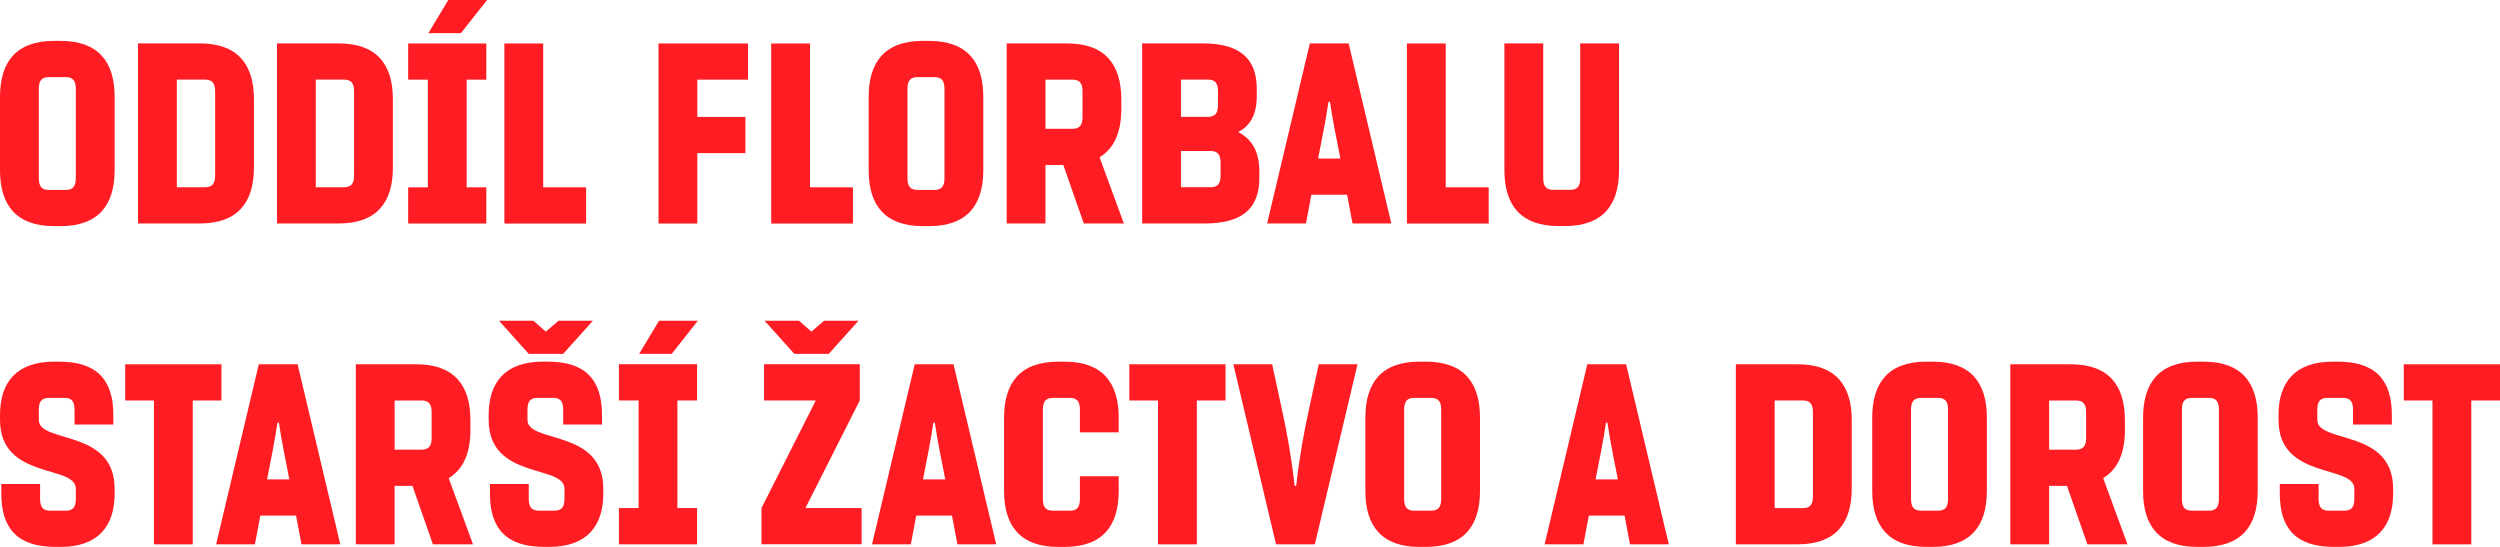
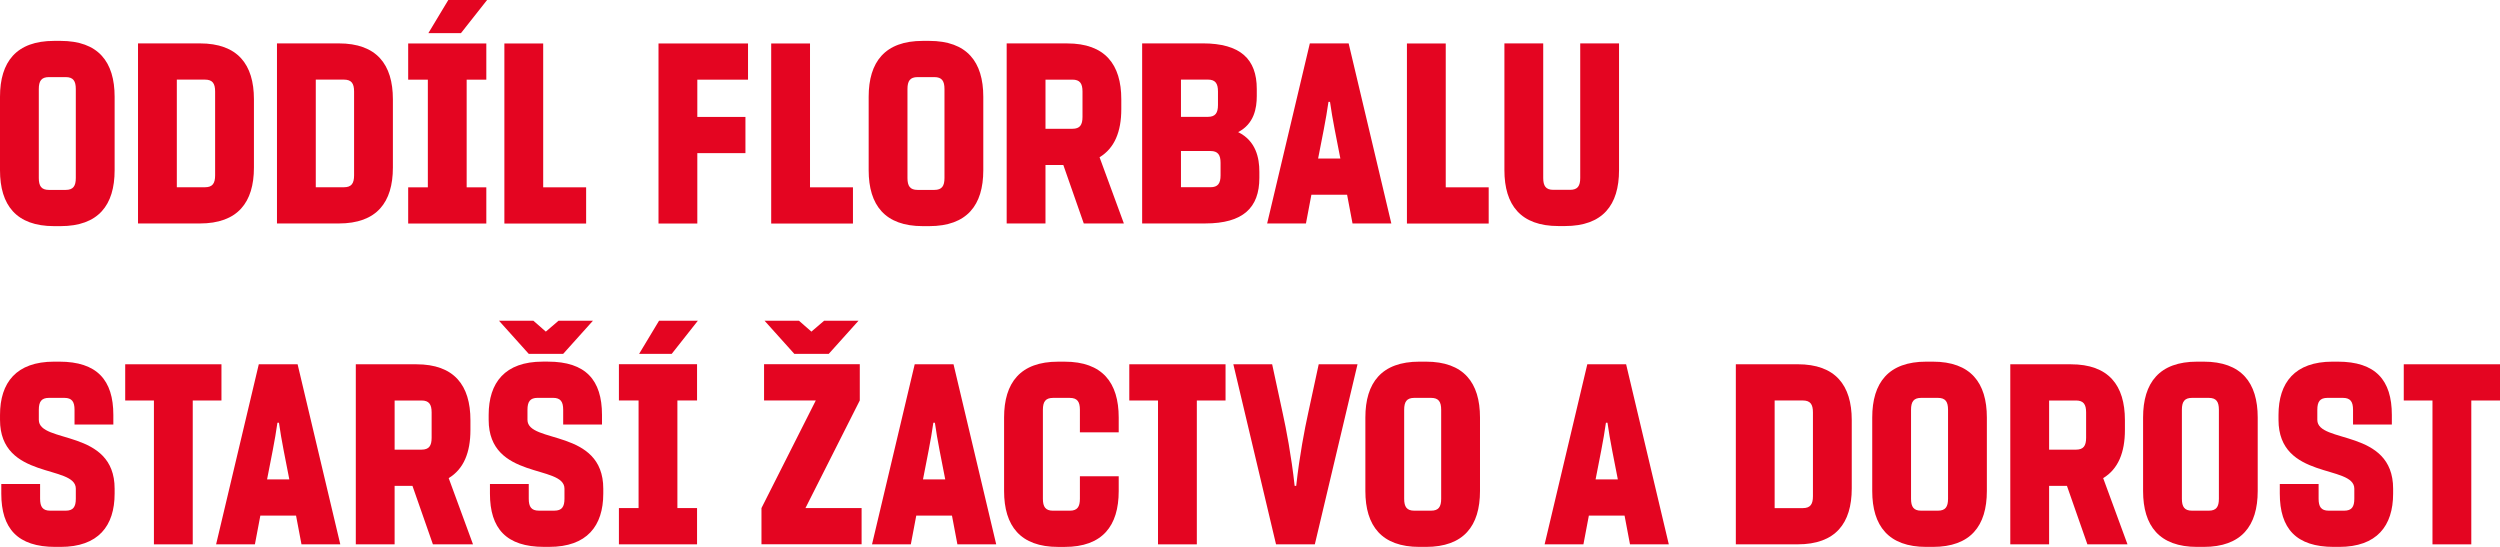
<svg xmlns="http://www.w3.org/2000/svg" width="245.43mm" height="53.696mm" version="1.1" viewBox="0 0 245.43 53.696">
  <g transform="translate(16.881 -121.99)">
-     <g fill="#ff1d23" stroke-width=".265px" aria-label="oddíl florbalu starší žactvo a dorost">
+     <g fill="#e40521" stroke-width=".265px" aria-label="oddíl florbalu starší žactvo a dorost">
      <path d="m-16.881 131.49c0-3.429 1.6-5.486 5.309-5.486h0.635c3.708 0 5.309 2.057 5.309 5.486v7.214c0 3.429-1.6 5.486-5.309 5.486h-0.635c-3.708 0-5.309-2.057-5.309-5.486zm7.442-0.762c0-0.787-0.254-1.168-0.991-1.168h-1.651c-0.737 0-0.991 0.381-0.991 1.168v8.738c0 0.787 0.254 1.168 0.991 1.168h1.651c0.737 0 0.991-0.381 0.991-1.168z" />
      <path d="m2.739 126.25c3.708 0 5.309 2.057 5.309 5.486v6.706c0 3.429-1.6 5.486-5.309 5.486h-6.071v-17.678zm-2.261 3.556v10.566h2.769c0.737 0 0.991-0.381 0.991-1.168v-8.23c0-0.787-0.254-1.168-0.991-1.168z" />
      <path d="m16.381 126.25c3.708 0 5.309 2.057 5.309 5.486v6.706c0 3.429-1.6 5.486-5.309 5.486h-6.071v-17.678zm-2.261 3.556v10.566h2.769c0.737 0 0.991-0.381 0.991-1.168v-8.23c0-0.787-0.254-1.168-0.991-1.168z" />
      <path d="m30.938 121.99-2.565 3.251h-3.2l1.956-3.251zm-5.817 7.823h-1.93v-3.556h7.671v3.556h-1.93v10.566h1.93v3.556h-7.671v-3.556h1.93z" />
      <path d="m36.445 140.38h4.216v3.556h-8.026v-17.678h3.81z" />
      <path d="m56.3 133.47v3.556h-4.724v6.909h-3.81v-17.678h8.788v3.556h-4.978v3.658z" />
      <path d="m62.639 140.38h4.216v3.556h-8.026v-17.678h3.81z" />
      <path d="m68.398 131.49c0-3.429 1.6-5.486 5.309-5.486h0.635c3.708 0 5.309 2.057 5.309 5.486v7.214c0 3.429-1.6 5.486-5.309 5.486h-0.635c-3.708 0-5.309-2.057-5.309-5.486zm7.442-0.762c0-0.787-0.254-1.168-0.991-1.168h-1.651c-0.737 0-0.991 0.381-0.991 1.168v8.738c0 0.787 0.254 1.168 0.991 1.168h1.651c0.737 0 0.991-0.381 0.991-1.168z" />
      <path d="m93.453 143.93-2.388-6.502c1.473-0.889 2.134-2.515 2.134-4.724v-0.965c0-3.429-1.6-5.486-5.309-5.486h-5.944v17.678h3.81v-5.74h1.753l2.007 5.74zm-7.696-14.122h2.642c0.737 0 0.991 0.381 0.991 1.168v2.489c0 0.787-0.254 1.168-0.991 1.168h-2.642z" />
      <path d="m104.67 134.96c1.753 0.864 2.083 2.54 2.083 3.886v0.61c0 2.921-1.6 4.47-5.309 4.47h-6.198v-17.678h5.944c3.708 0 5.309 1.549 5.309 4.47v0.711c0 1.168-0.254 2.718-1.829 3.531zm-5.613-1.499h2.642c0.737 0 0.991-0.381 0.991-1.168v-1.321c0-0.787-0.254-1.168-0.991-1.168h-2.642zm0 3.353v3.556h2.896c0.737 0 0.991-0.381 0.991-1.168v-1.219c0-0.787-0.254-1.168-0.991-1.168z" />
      <path d="m111.86 141.11-0.533 2.819h-3.81l4.191-17.678h3.81l4.191 17.678h-3.81l-0.533-2.819zm2.845-3.556c-0.356-1.854-0.787-3.886-1.016-5.563h-0.152c-0.229 1.676-0.66 3.708-1.016 5.563z" />
      <path d="m125.05 140.38h4.216v3.556h-8.026v-17.678h3.81z" />
      <path d="m134.62 126.25v13.208c0 0.787 0.254 1.168 0.991 1.168h1.651c0.737 0 0.991-0.381 0.991-1.168v-13.208h3.81v12.446c0 3.429-1.6 5.486-5.309 5.486h-0.635c-3.708 0-5.309-2.057-5.309-5.486v-12.446z" />
      <path d="m-11.445 175.68c-3.708 0-5.309-1.803-5.309-5.232v-0.94h3.81v1.448c0 0.787 0.254 1.168 0.991 1.168h1.524c0.737 0 0.991-0.381 0.991-1.168v-0.991c0-2.388-7.442-0.838-7.442-6.756v-0.483c0-3.175 1.6-5.232 5.309-5.232h0.508c3.708 0 5.309 1.803 5.309 5.232v0.94h-3.81v-1.448c0-0.787-0.254-1.168-0.991-1.168h-1.524c-0.737 0-0.991 0.381-0.991 1.168v0.991c0 2.362 7.442 0.838 7.442 6.756v0.483c0 3.175-1.6 5.232-5.309 5.232z" />
      <path d="m-1.77 175.43v-14.122h-2.819v-3.556h9.449v3.556h-2.819v14.122z" />
      <path d="m8.677 172.61-0.533 2.819h-3.81l4.191-17.678h3.81l4.191 17.678h-3.81l-0.533-2.819zm2.845-3.556c-0.356-1.854-0.787-3.886-1.016-5.563h-0.152c-0.229 1.676-0.66 3.708-1.016 5.563z" />
      <path d="m29.556 175.43-2.388-6.502c1.473-0.889 2.134-2.515 2.134-4.724v-0.965c0-3.429-1.6-5.486-5.309-5.486h-5.944v17.678h3.81v-5.74h1.753l2.007 5.74zm-7.696-14.122h2.642c0.737 0 0.991 0.381 0.991 1.168v2.489c0 0.787-0.254 1.168-0.991 1.168h-2.642z" />
      <path d="m35.028 156.73-2.921-3.251h3.378l1.219 1.067 1.245-1.067h3.378l-2.921 3.251zm1.499 18.948c-3.708 0-5.309-1.803-5.309-5.232v-0.94h3.81v1.448c0 0.787 0.254 1.168 0.991 1.168h1.524c0.737 0 0.991-0.381 0.991-1.168v-0.991c0-2.388-7.442-0.838-7.442-6.756v-0.483c0-3.175 1.6-5.232 5.309-5.232h0.508c3.708 0 5.309 1.803 5.309 5.232v0.94h-3.81v-1.448c0-0.787-0.254-1.168-0.991-1.168h-1.524c-0.737 0-0.991 0.381-0.991 1.168v0.991c0 2.362 7.442 0.838 7.442 6.756v0.483c0 3.175-1.6 5.232-5.309 5.232z" />
      <path d="m51.626 153.48-2.565 3.251h-3.2l1.956-3.251zm-5.817 7.823h-1.93v-3.556h7.671v3.556h-1.93v10.566h1.93v3.556h-7.671v-3.556h1.93z" />
      <path d="m61.1 156.73-2.921-3.251h3.378l1.219 1.067 1.245-1.067h3.378l-2.921 3.251zm-2.972 4.572v-3.556h9.398v3.556l-5.334 10.566h5.512v3.556h-9.83v-3.556l5.334-10.566z" />
      <path d="m73.07 172.61-0.533 2.819h-3.81l4.191-17.678h3.81l4.191 17.678h-3.81l-0.533-2.819zm2.845-3.556c-0.356-1.854-0.787-3.886-1.016-5.563h-0.152c-0.229 1.676-0.66 3.708-1.016 5.563z" />
      <path d="m89.135 164.43v-2.21c0-0.787-0.254-1.168-0.991-1.168h-1.651c-0.737 0-0.991 0.381-0.991 1.168v8.738c0 0.787 0.254 1.168 0.991 1.168h1.651c0.737 0 0.991-0.381 0.991-1.168v-2.21h3.81v1.448c0 3.429-1.6 5.486-5.309 5.486h-0.635c-3.708 0-5.309-2.057-5.309-5.486v-7.214c0-3.429 1.6-5.486 5.309-5.486h0.635c3.708 0 5.309 2.057 5.309 5.486v1.448z" />
      <path d="m96.803 175.43v-14.122h-2.819v-3.556h9.449v3.556h-2.819v14.122z" />
      <path d="m108.39 175.43-4.191-17.678h3.81l1.041 4.826c0.33 1.499 0.838 4.115 1.168 7.112h0.152c0.33-2.997 0.838-5.613 1.168-7.112l1.041-4.826h3.81l-4.191 17.678z" />
      <path d="m117.16 162.98c0-3.429 1.6-5.486 5.309-5.486h0.635c3.708 0 5.309 2.057 5.309 5.486v7.214c0 3.429-1.6 5.486-5.309 5.486h-0.635c-3.708 0-5.309-2.057-5.309-5.486zm7.442-0.762c0-0.787-0.254-1.168-0.991-1.168h-1.651c-0.737 0-0.991 0.381-0.991 1.168v8.738c0 0.787 0.254 1.168 0.991 1.168h1.651c0.737 0 0.991-0.381 0.991-1.168z" />
      <path d="m139.1 172.61-0.533 2.819h-3.81l4.191-17.678h3.81l4.191 17.678h-3.81l-0.533-2.819zm2.845-3.556c-0.356-1.854-0.787-3.886-1.016-5.563h-0.152c-0.229 1.676-0.66 3.708-1.016 5.563z" />
      <path d="m159.6 157.75c3.708 0 5.309 2.057 5.309 5.486v6.706c0 3.429-1.6 5.486-5.309 5.486h-6.071v-17.678zm-2.261 3.556v10.566h2.769c0.737 0 0.991-0.381 0.991-1.168v-8.23c0-0.787-0.254-1.168-0.991-1.168z" />
      <path d="m166.92 162.98c0-3.429 1.6-5.486 5.309-5.486h0.635c3.708 0 5.309 2.057 5.309 5.486v7.214c0 3.429-1.6 5.486-5.309 5.486h-0.635c-3.708 0-5.309-2.057-5.309-5.486zm7.442-0.762c0-0.787-0.254-1.168-0.991-1.168h-1.651c-0.737 0-0.991 0.381-0.991 1.168v8.738c0 0.787 0.254 1.168 0.991 1.168h1.651c0.737 0 0.991-0.381 0.991-1.168z" />
      <path d="m191.98 175.43-2.388-6.502c1.473-0.889 2.134-2.515 2.134-4.724v-0.965c0-3.429-1.6-5.486-5.309-5.486h-5.944v17.678h3.81v-5.74h1.753l2.007 5.74zm-7.696-14.122h2.642c0.737 0 0.991 0.381 0.991 1.168v2.489c0 0.787-0.254 1.168-0.991 1.168h-2.642z" />
      <path d="m193.51 162.98c0-3.429 1.6-5.486 5.309-5.486h0.635c3.708 0 5.309 2.057 5.309 5.486v7.214c0 3.429-1.6 5.486-5.309 5.486h-0.635c-3.708 0-5.309-2.057-5.309-5.486zm7.442-0.762c0-0.787-0.254-1.168-0.991-1.168h-1.651c-0.737 0-0.991 0.381-0.991 1.168v8.738c0 0.787 0.254 1.168 0.991 1.168h1.651c0.737 0 0.991-0.381 0.991-1.168z" />
      <path d="m212.24 175.68c-3.708 0-5.309-1.803-5.309-5.232v-0.94h3.81v1.448c0 0.787 0.254 1.168 0.991 1.168h1.524c0.737 0 0.991-0.381 0.991-1.168v-0.991c0-2.388-7.442-0.838-7.442-6.756v-0.483c0-3.175 1.6-5.232 5.309-5.232h0.508c3.708 0 5.309 1.803 5.309 5.232v0.94h-3.81v-1.448c0-0.787-0.254-1.168-0.991-1.168h-1.524c-0.737 0-0.991 0.381-0.991 1.168v0.991c0 2.362 7.442 0.838 7.442 6.756v0.483c0 3.175-1.6 5.232-5.309 5.232z" />
      <path d="m221.92 175.43v-14.122h-2.819v-3.556h9.449v3.556h-2.819v14.122z" />
    </g>
  </g>
</svg>
